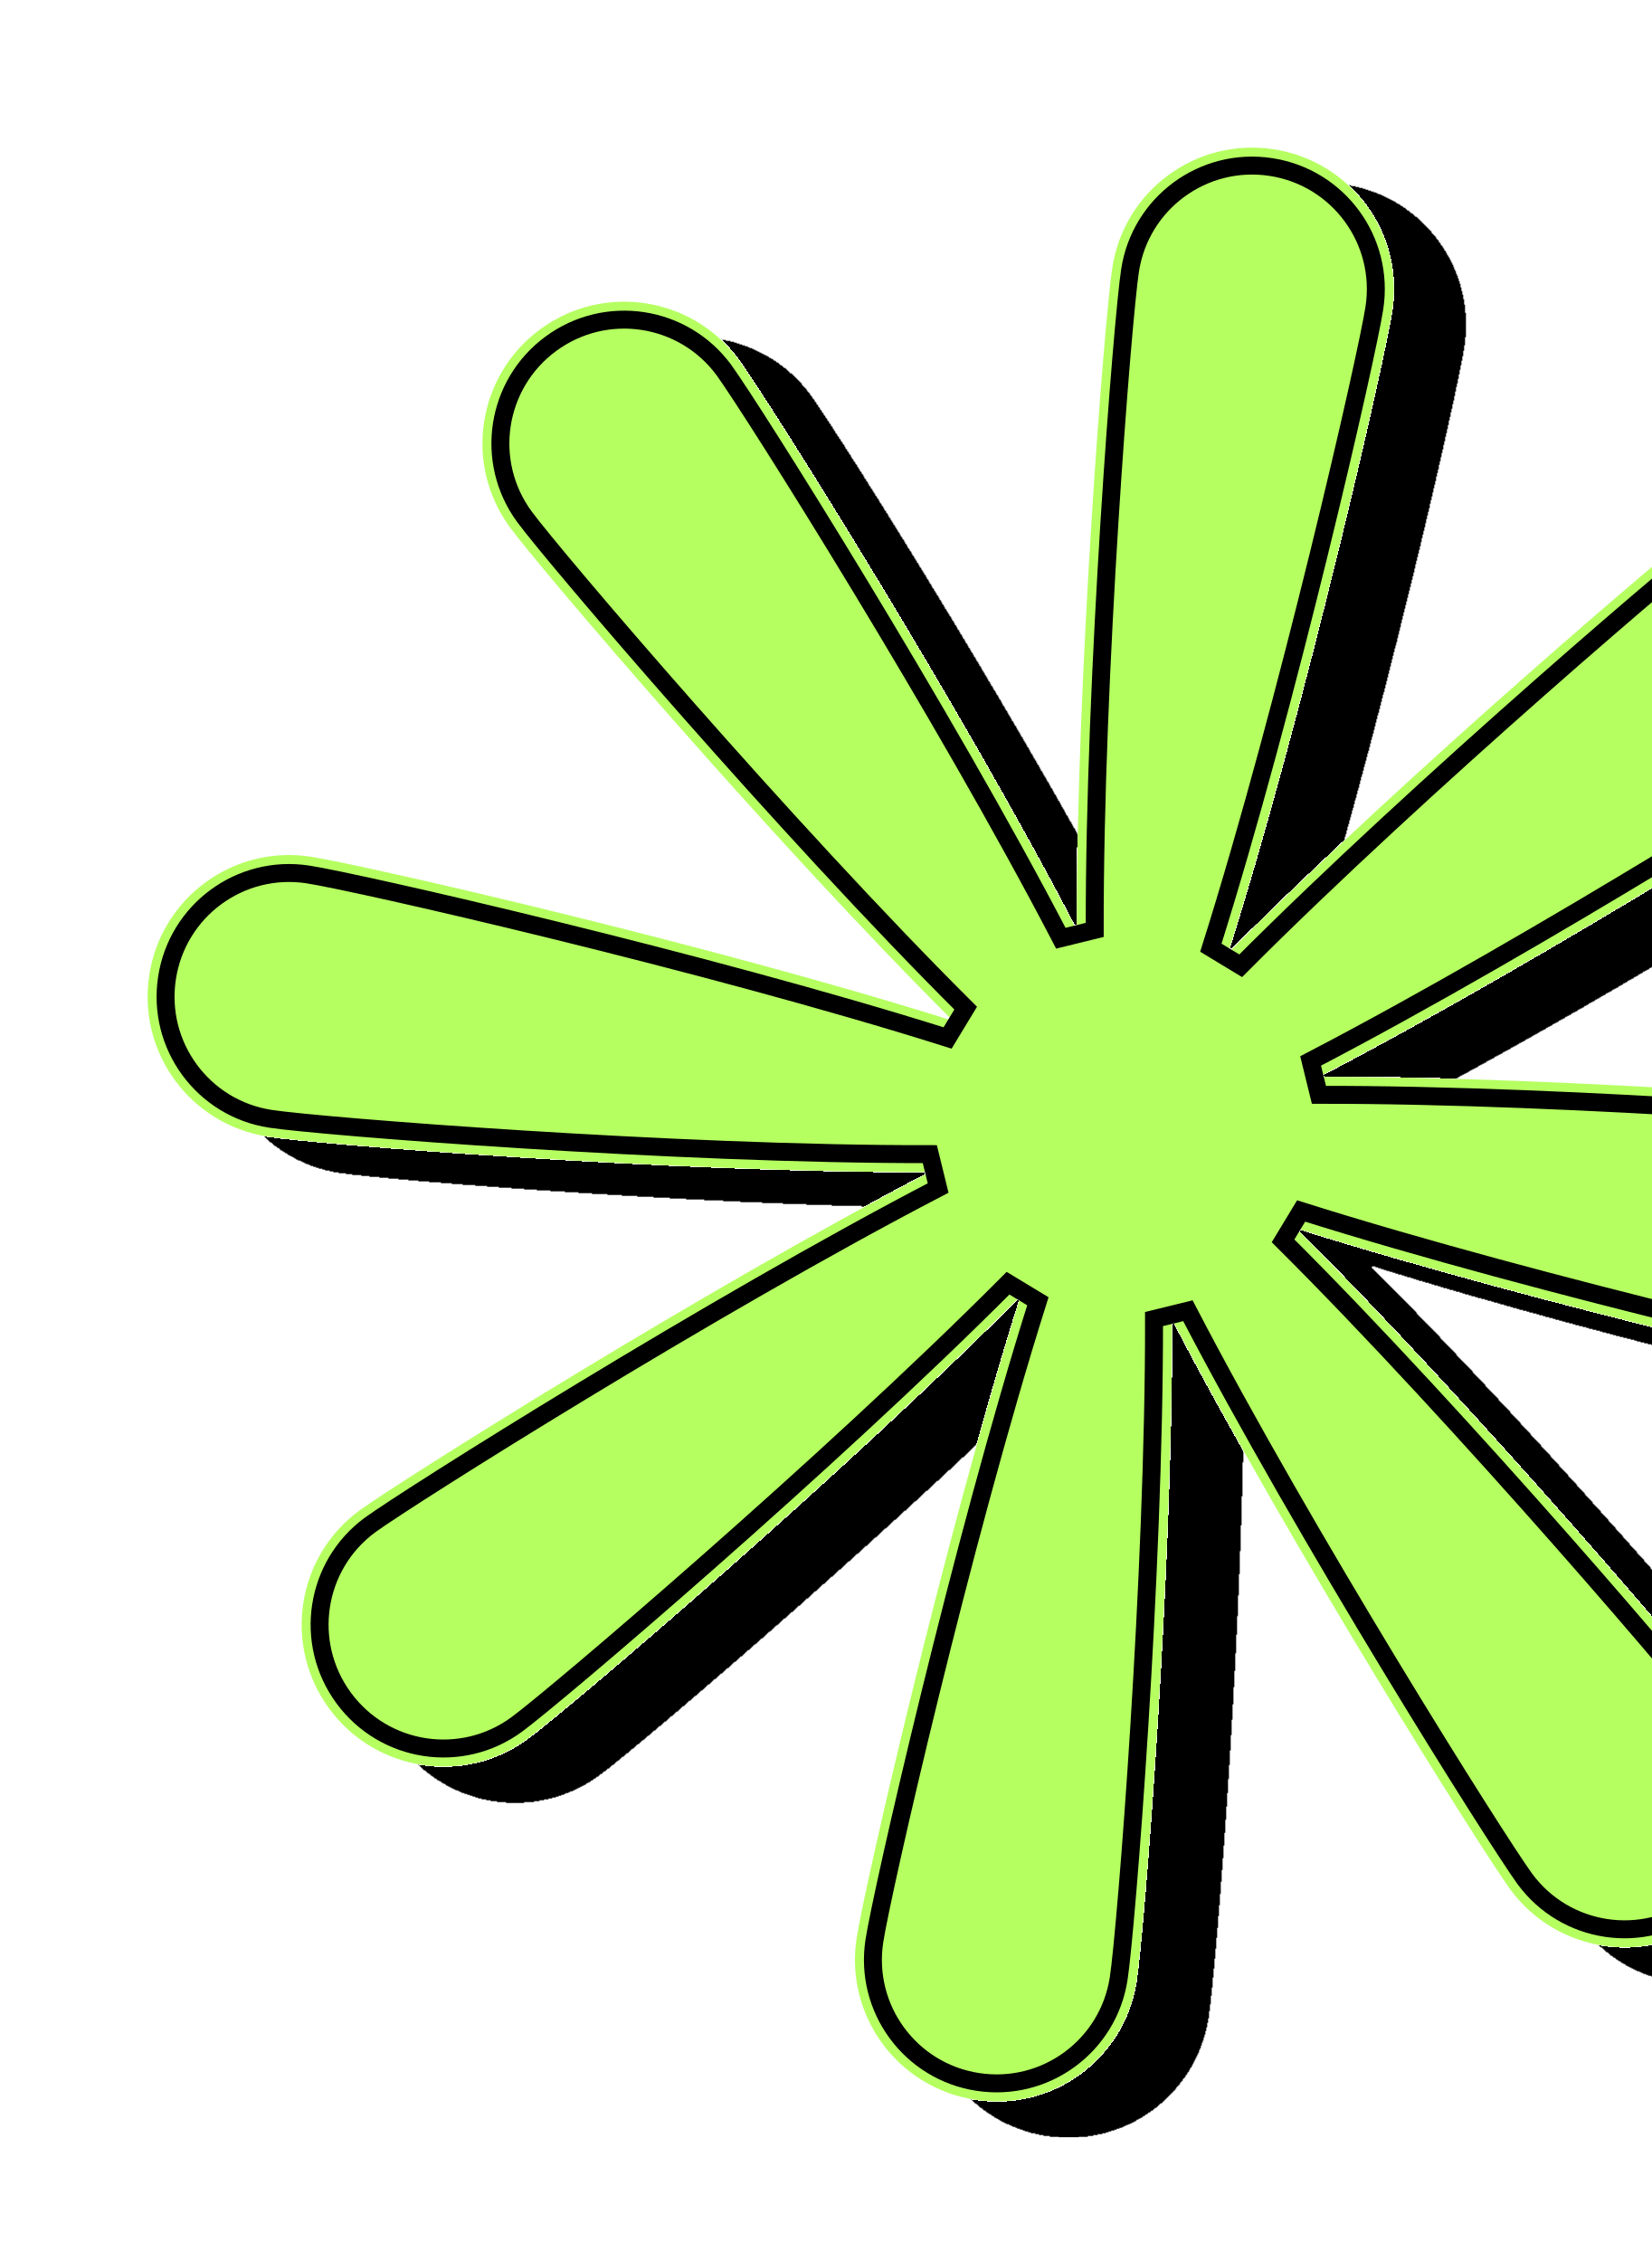
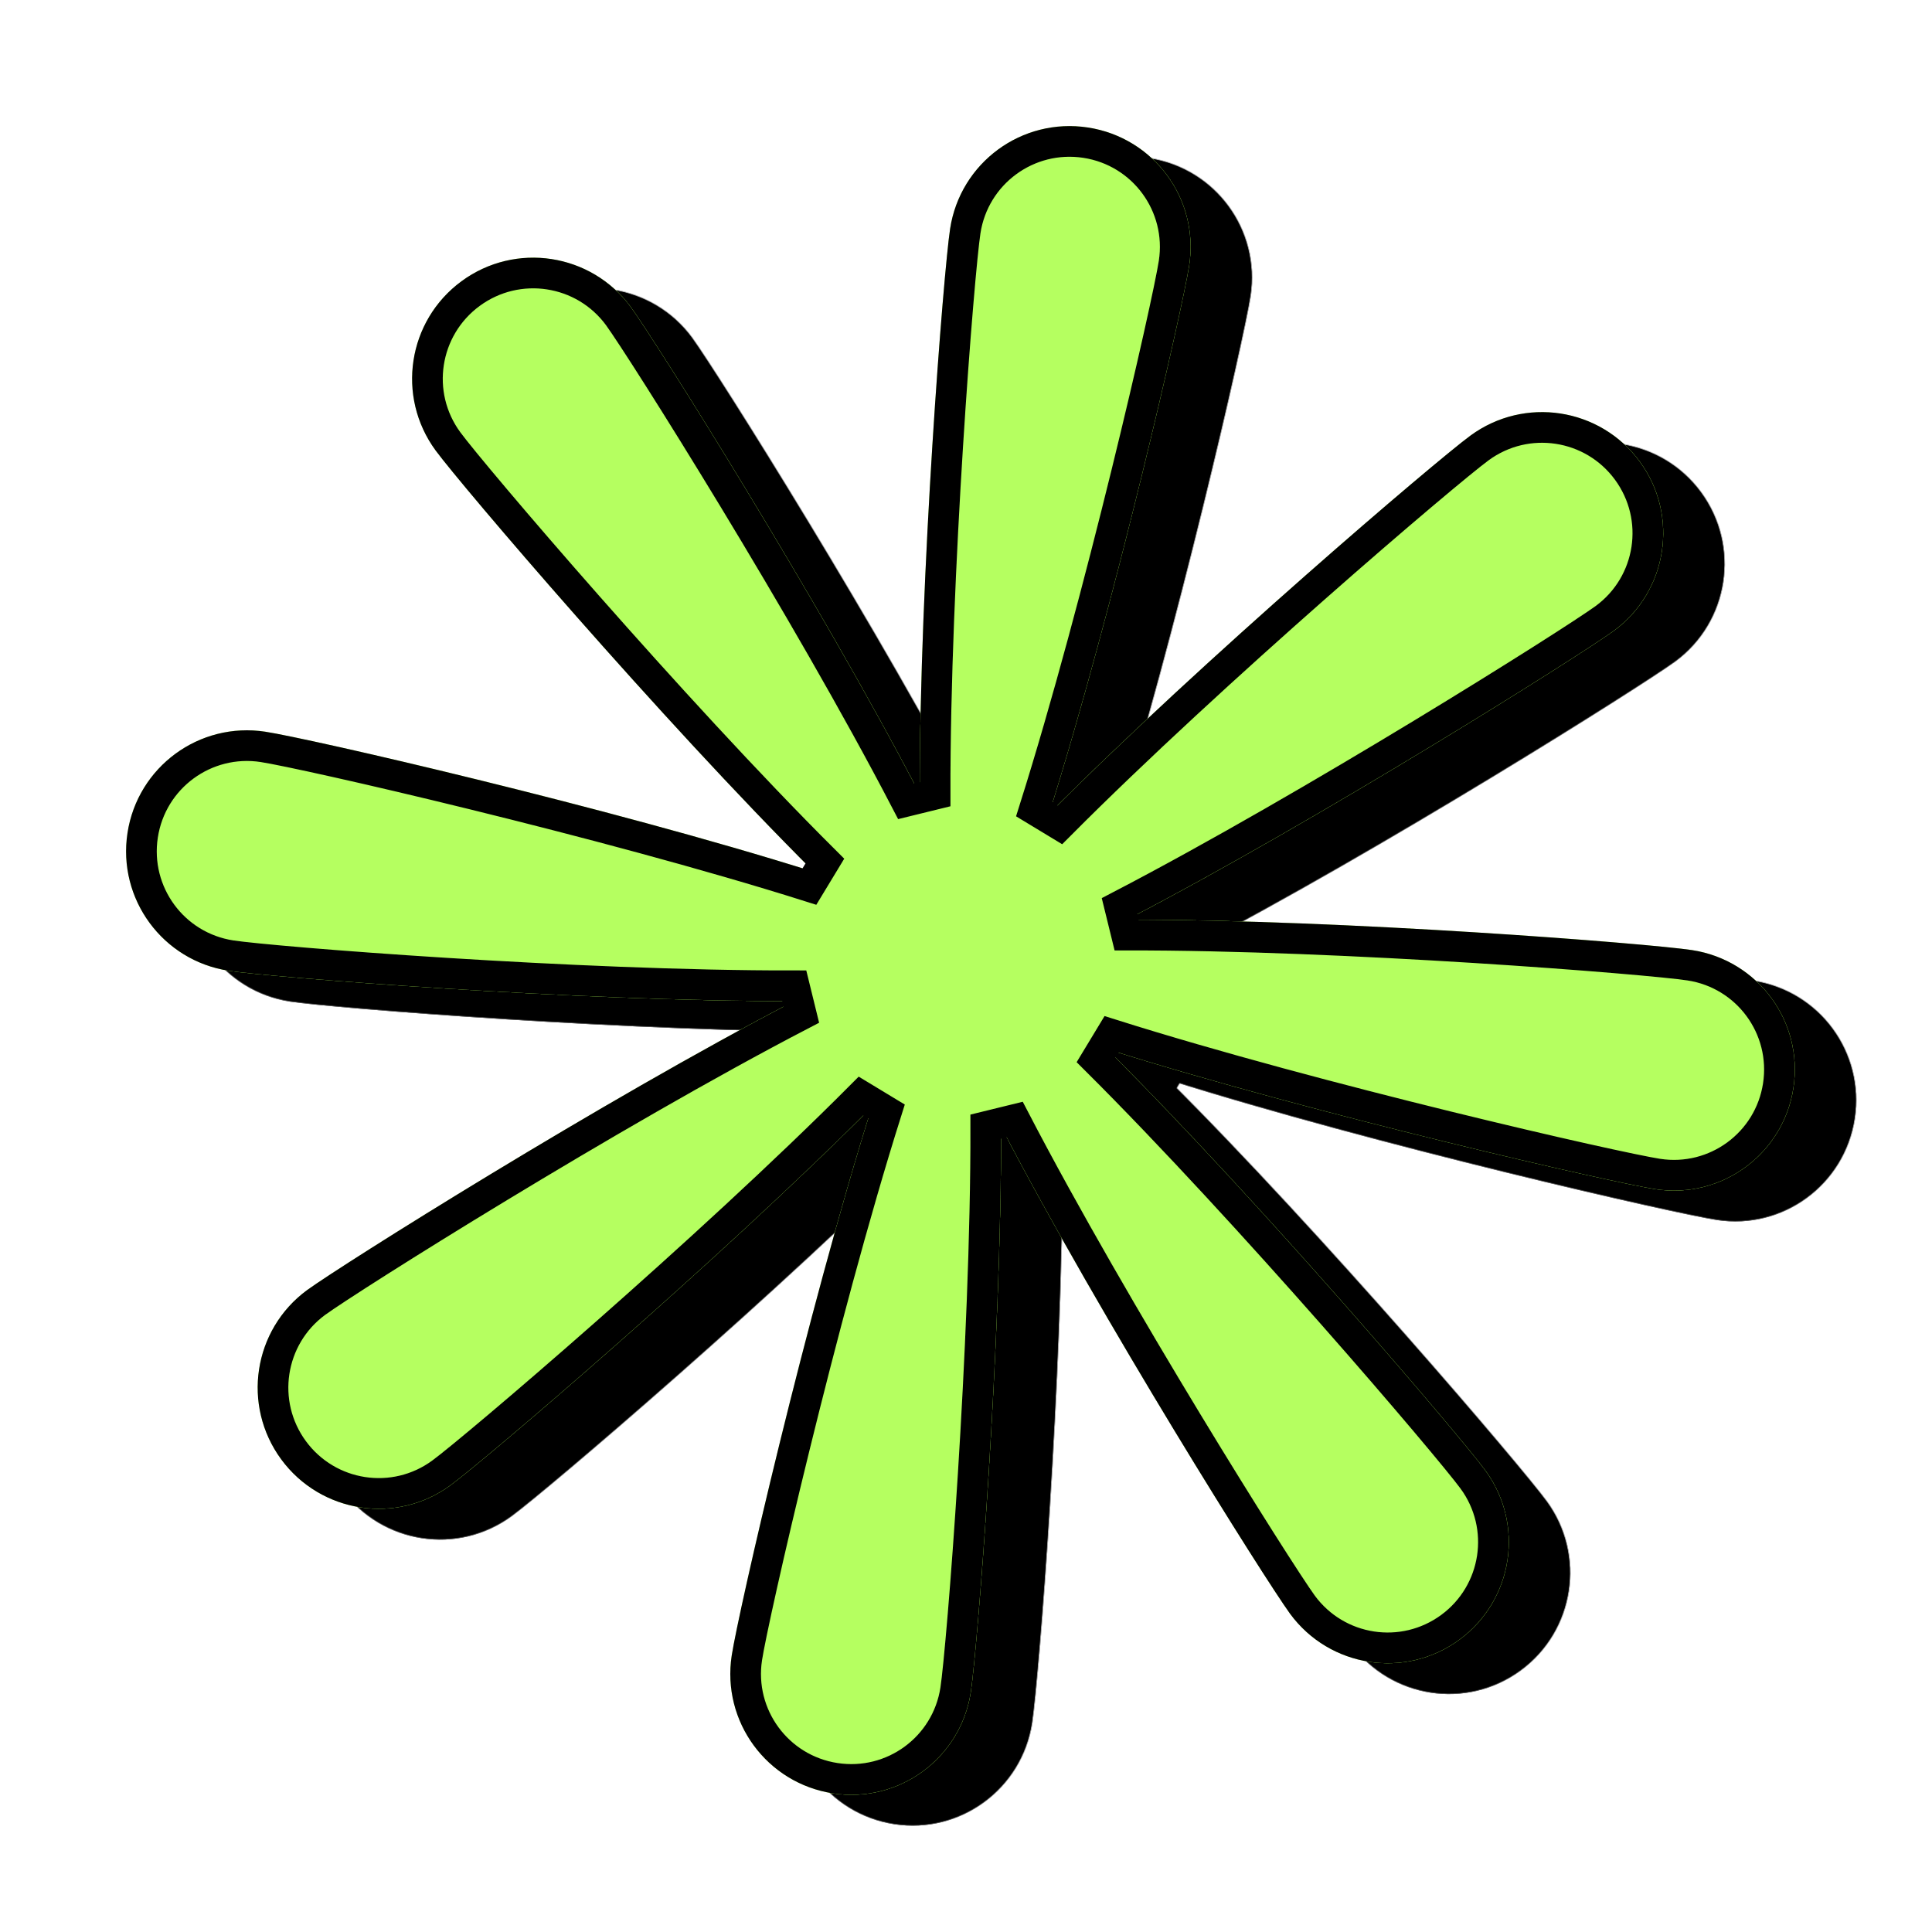
- <svg xmlns="http://www.w3.org/2000/svg" width="92" height="126" viewBox="0 0 92 126" fill="none">
-   <g filter="url(#filter0_d_610_2441)">
+ <svg xmlns="http://www.w3.org/2000/svg" width="126" height="126" viewBox="0 0 126 126" fill="none" style="filter: drop-shadow(4px 2px 0 rgba(0, 0, 0, 1))">
+   <g filter="url(#filter0_d_2261_7873)">
    <path d="M110.357 61.964C107.597 61.542 87.698 59.957 73.473 59.985C86.097 53.42 102.988 42.775 105.245 41.139C108.762 38.556 109.518 33.617 106.935 30.1C104.352 26.583 99.413 25.827 95.896 28.411C93.663 30.051 78.45 43.008 68.409 53.09C72.691 39.525 77.131 20.063 77.554 17.303C78.213 12.994 75.261 8.975 70.952 8.315C66.643 7.656 62.624 10.608 61.964 14.917C61.542 17.677 59.957 37.576 59.985 51.801C53.42 39.176 42.775 22.286 41.139 20.029C38.556 16.512 33.617 15.756 30.1 18.339C26.583 20.922 25.827 25.86 28.411 29.378C30.051 31.611 43.008 46.824 53.09 56.865C39.525 52.583 20.063 48.142 17.303 47.72C12.994 47.06 8.975 50.013 8.315 54.322C7.656 58.631 10.608 62.65 14.917 63.31C17.677 63.732 37.576 65.317 51.801 65.289C39.176 71.854 22.286 82.499 20.029 84.135C16.512 86.718 15.756 91.656 18.339 95.174C20.922 98.691 25.86 99.447 29.378 96.863C31.611 95.223 46.824 82.266 56.865 72.183C52.583 85.749 48.142 105.211 47.72 107.971C47.06 112.28 50.013 116.299 54.322 116.959C58.631 117.618 62.65 114.666 63.31 110.357C63.732 107.597 65.317 87.698 65.289 73.473C71.854 86.097 82.499 102.988 84.135 105.245C86.718 108.762 91.656 109.518 95.174 106.935C98.691 104.352 99.447 99.413 96.863 95.896C95.223 93.663 82.266 78.45 72.183 68.409C85.749 72.691 105.211 77.131 107.971 77.554C112.28 78.213 116.299 75.261 116.959 70.952C117.618 66.643 114.666 62.624 110.357 61.964Z" fill="#B5FF60" />
-     <path d="M73.012 59.098L73.475 60.985C87.666 60.957 107.512 62.54 110.206 62.953C113.969 63.529 116.546 67.038 115.97 70.801C115.394 74.564 111.885 77.141 108.122 76.565C105.428 76.153 86.018 71.727 72.484 67.455L71.478 69.118C81.536 79.135 94.456 94.308 96.057 96.488C98.314 99.56 97.653 103.873 94.582 106.129C91.51 108.385 87.199 107.725 84.942 104.655C83.334 102.435 72.722 85.598 66.176 73.012L64.289 73.475C64.316 87.666 62.734 107.512 62.321 110.206C61.745 113.969 58.236 116.546 54.473 115.97C50.71 115.394 48.133 111.885 48.709 108.122C49.121 105.428 53.547 86.018 57.818 72.484L56.156 71.478C46.139 81.536 30.965 94.456 28.785 96.057C25.714 98.314 21.401 97.653 19.145 94.582C16.889 91.51 17.548 87.2 20.618 84.943C22.837 83.335 39.675 72.722 52.262 66.176L51.799 64.289C37.608 64.316 17.762 62.734 15.068 62.321C11.305 61.745 8.728 58.236 9.304 54.473C9.88 50.71 13.389 48.133 17.152 48.709C19.846 49.121 39.256 53.547 52.789 57.818L53.796 56.156C43.738 46.139 30.817 30.965 29.216 28.785C26.96 25.714 27.62 21.401 30.692 19.145C33.763 16.889 38.074 17.548 40.331 20.618C41.939 22.837 52.552 39.676 59.098 52.262L60.985 51.799C60.957 37.608 62.54 17.762 62.953 15.068C63.529 11.305 67.038 8.728 70.801 9.304C74.564 9.88 77.141 13.389 76.565 17.152C76.153 19.846 71.727 39.256 67.455 52.789L69.118 53.796C79.135 43.738 94.308 30.817 96.488 29.216C99.56 26.96 103.873 27.62 106.129 30.692C108.385 33.764 107.725 38.075 104.655 40.331C102.435 41.94 85.597 52.552 73.012 59.098Z" stroke="black" strokeWidth="2" />
+     <path d="M73.012 59.098L73.475 60.985C87.666 60.957 107.512 62.54 110.206 62.953C113.969 63.529 116.546 67.038 115.97 70.801C115.394 74.564 111.885 77.141 108.122 76.565C105.428 76.153 86.018 71.727 72.484 67.455L71.478 69.118C81.536 79.135 94.456 94.308 96.057 96.488C98.314 99.56 97.653 103.873 94.582 106.129C91.51 108.385 87.199 107.725 84.942 104.655C83.334 102.435 72.722 85.598 66.176 73.012L64.289 73.475C64.316 87.666 62.734 107.512 62.321 110.206C61.745 113.969 58.236 116.546 54.473 115.97C50.71 115.394 48.133 111.885 48.709 108.122C49.121 105.428 53.547 86.018 57.818 72.484L56.156 71.478C46.139 81.536 30.965 94.456 28.785 96.057C25.714 98.314 21.401 97.653 19.145 94.582C16.889 91.51 17.548 87.2 20.618 84.943C22.837 83.335 39.675 72.722 52.262 66.176L51.799 64.289C37.608 64.316 17.762 62.734 15.068 62.321C11.305 61.745 8.728 58.236 9.304 54.473C9.88 50.71 13.389 48.133 17.152 48.709C19.846 49.121 39.256 53.547 52.789 57.818L53.796 56.156C43.738 46.139 30.817 30.965 29.216 28.785C26.96 25.714 27.62 21.401 30.692 19.145C33.763 16.889 38.074 17.548 40.331 20.618C41.939 22.837 52.552 39.676 59.098 52.262L60.985 51.799C60.957 37.608 62.54 17.762 62.953 15.068C63.529 11.305 67.038 8.728 70.801 9.304C74.564 9.88 77.141 13.389 76.565 17.152C76.153 19.846 71.727 39.256 67.455 52.789L69.118 53.796C79.135 43.738 94.308 30.817 96.488 29.216C99.56 26.96 103.873 27.62 106.129 30.692C108.385 33.764 107.725 38.075 104.655 40.331C102.435 41.94 85.597 52.552 73.012 59.098Z" stroke="black" stroke-width="2" />
  </g>
-   <defs>
-     <filter id="filter0_d_610_2441" x="8.223" y="8.223" width="112.828" height="110.828" filterUnits="userSpaceOnUse" color-interpolation-filters="sRGB">
-       <feFlood flood-opacity="0" result="BackgroundImageFix" />
-       <feColorMatrix in="SourceAlpha" type="matrix" values="0 0 0 0 0 0 0 0 0 0 0 0 0 0 0 0 0 0 127 0" result="hardAlpha" />
-       <feOffset dx="4" dy="2" />
-       <feComposite in2="hardAlpha" operator="out" />
-       <feColorMatrix type="matrix" values="0 0 0 0 0 0 0 0 0 0 0 0 0 0 0 0 0 0 1 0" />
-       <feBlend mode="normal" in2="BackgroundImageFix" result="effect1_dropShadow_610_2441" />
-       <feBlend mode="normal" in="SourceGraphic" in2="effect1_dropShadow_610_2441" result="shape" />
-     </filter>
-   </defs>
</svg>
